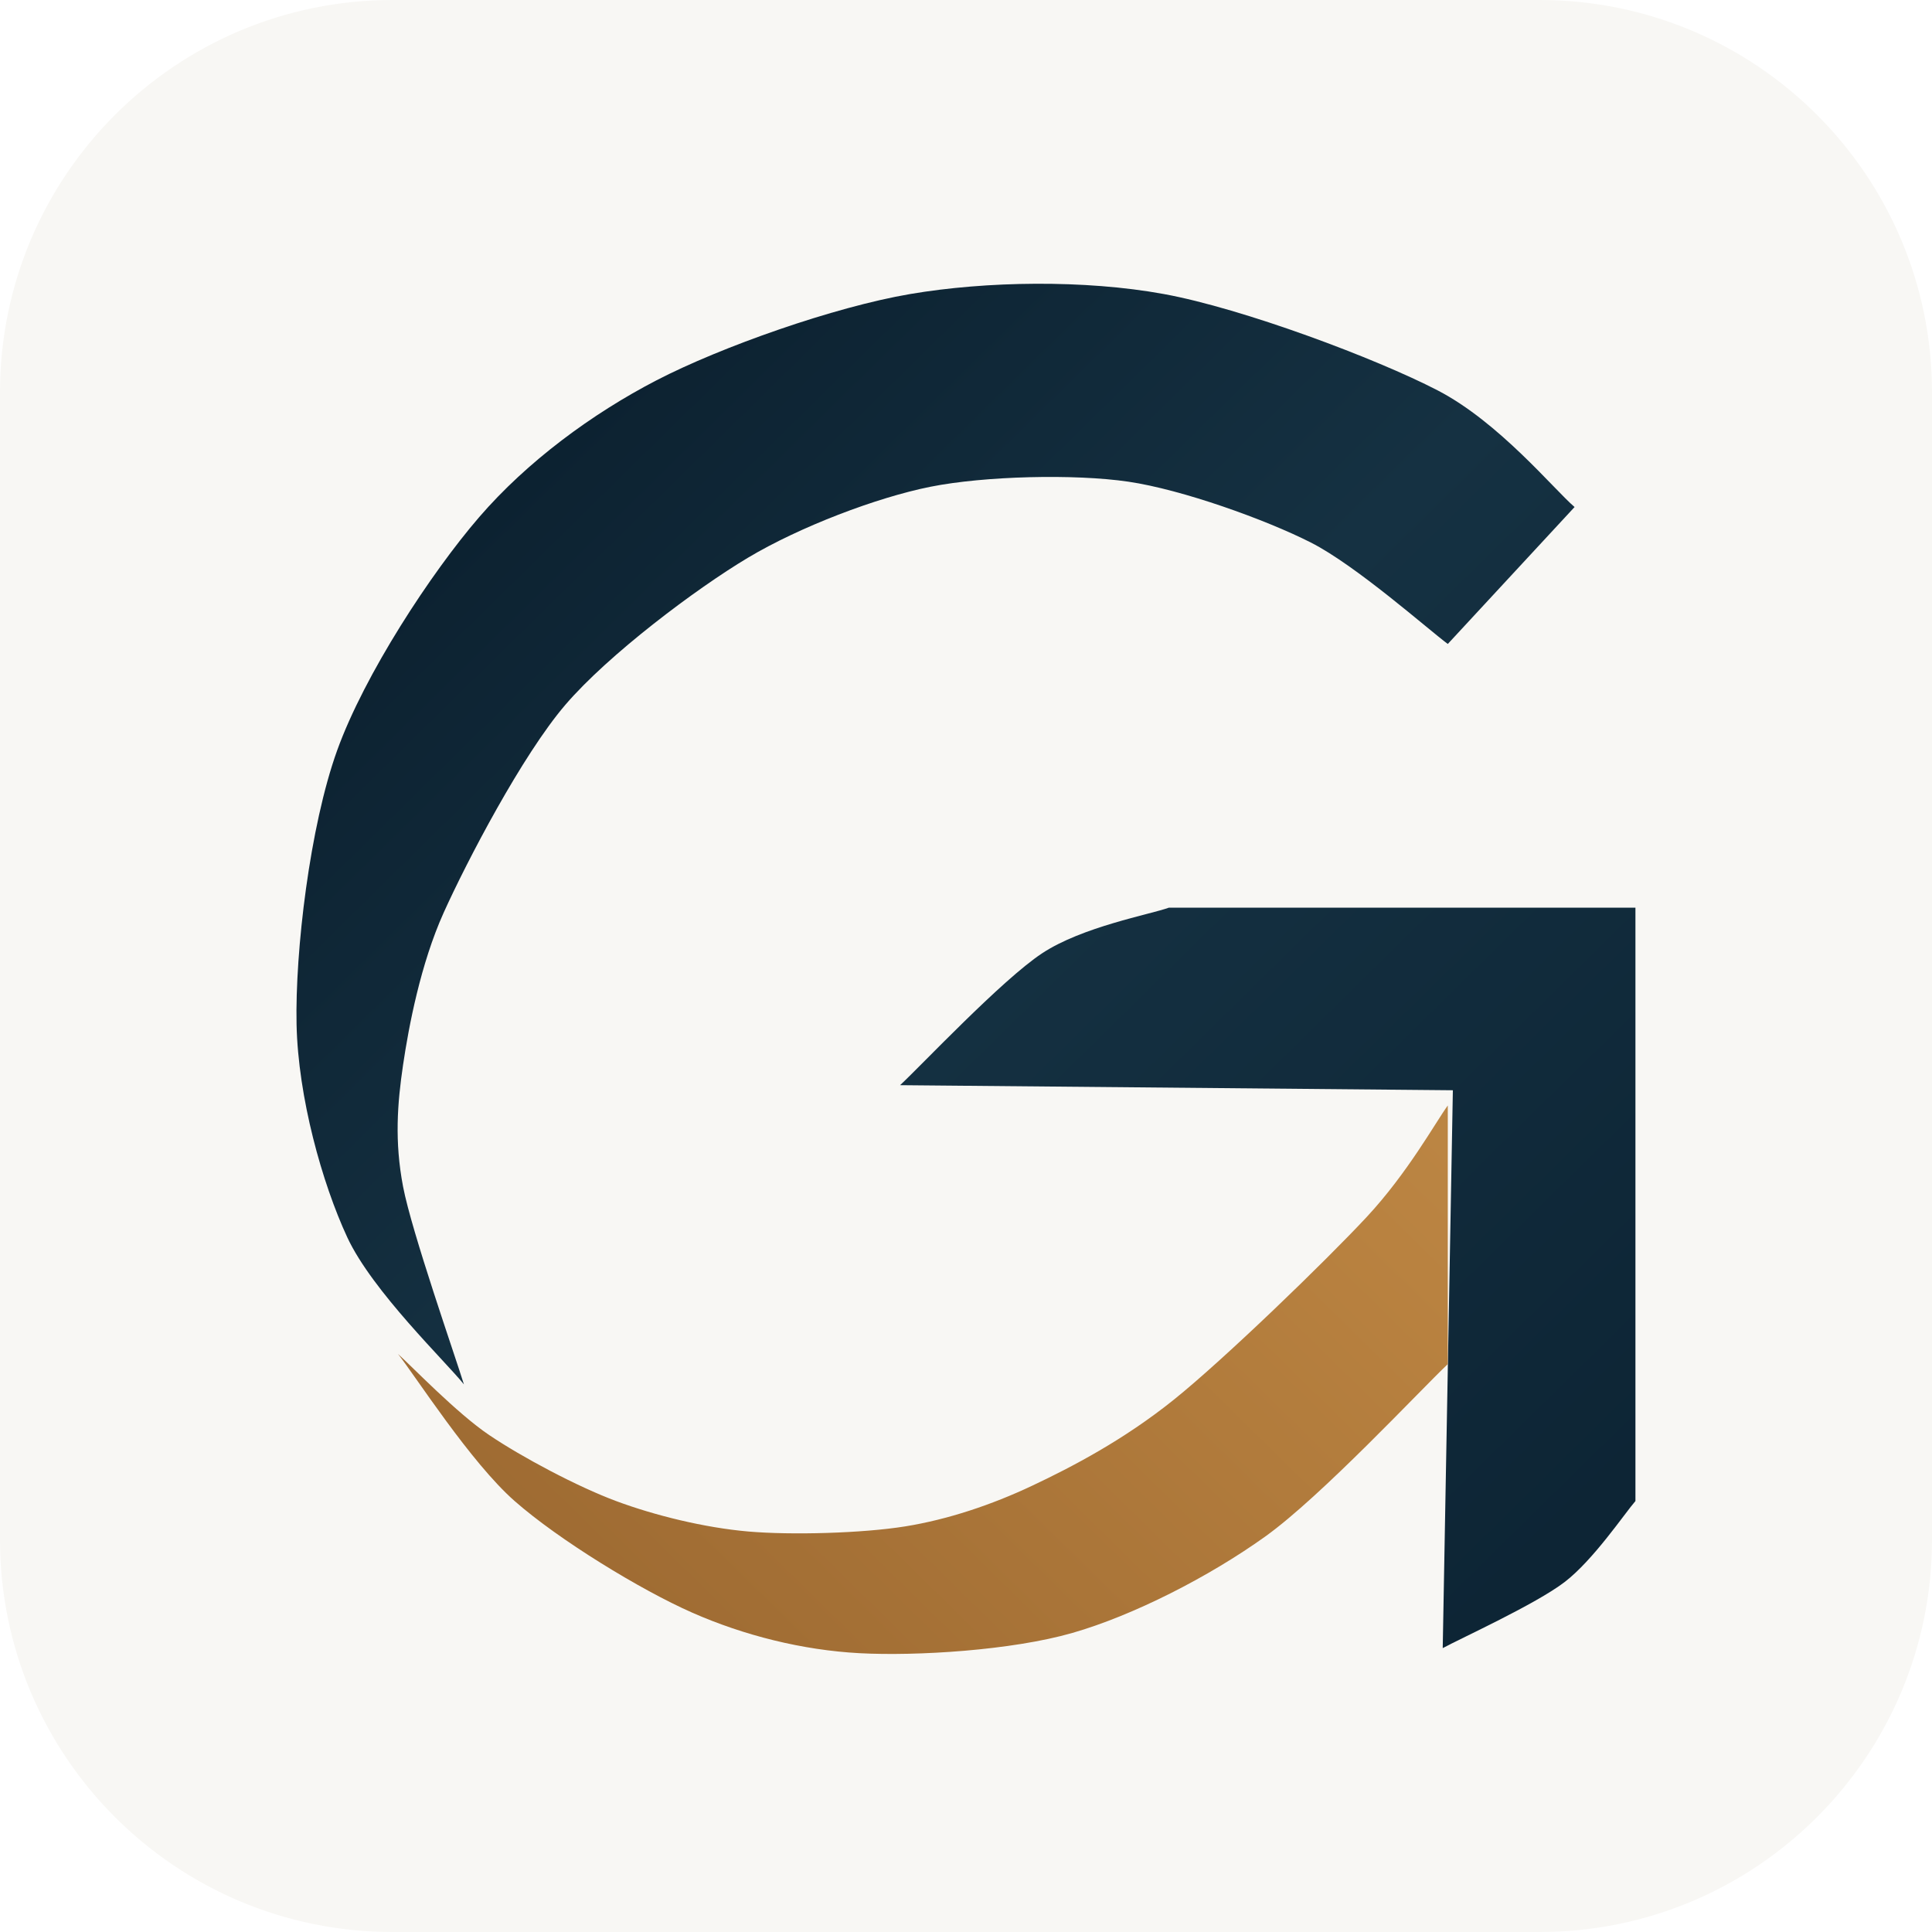
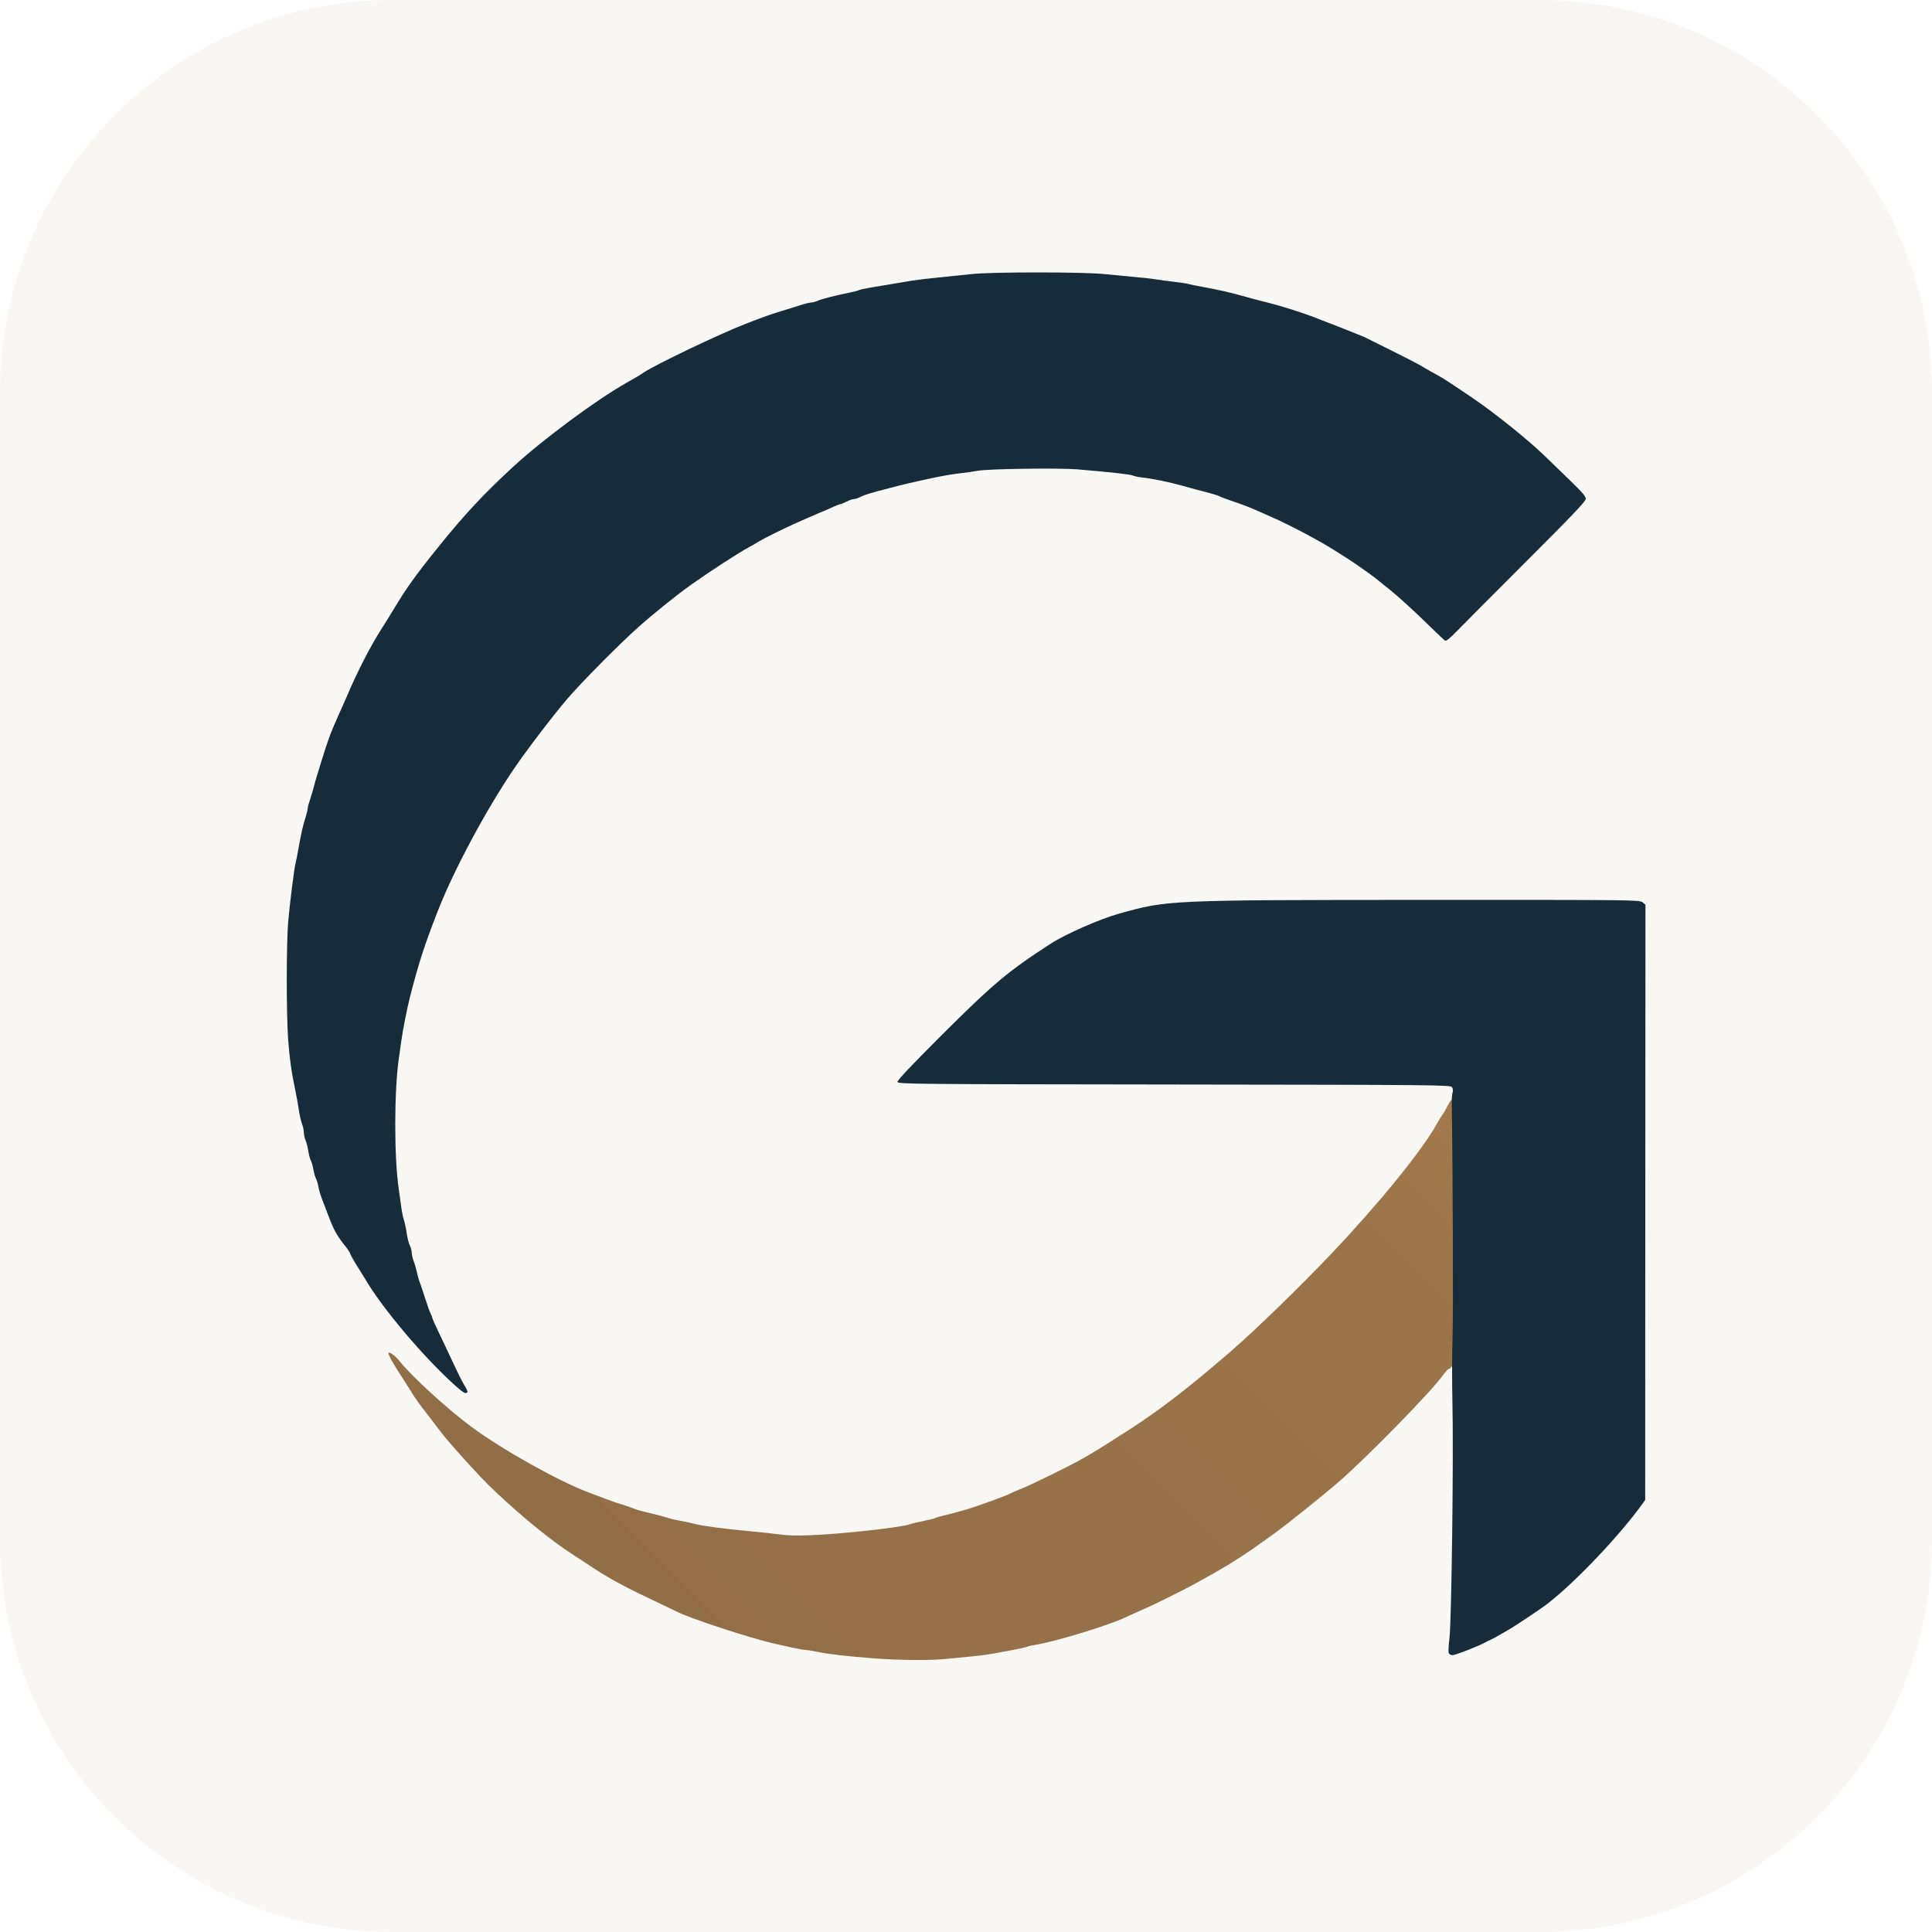
<svg xmlns="http://www.w3.org/2000/svg" viewBox="0 0 64 64" role="img" aria-label="G&amp;Ms Soluções Tecnológicas">
  <defs>
-     <linearGradient id="navy" x1="0" y1="0" x2="285" y2="290" gradientUnits="userSpaceOnUse">
-       <stop offset="0" stop-color="#071927" />
-       <stop offset=".48" stop-color="#153142" />
-       <stop offset="1" stop-color="#0B2232" />
-     </linearGradient>
-     <linearGradient id="gold" x1="0" y1="290" x2="285" y2="0" gradientUnits="userSpaceOnUse">
-       <stop offset="0" stop-color="#94622D" />
-       <stop offset=".55" stop-color="#B98240" />
-       <stop offset="1" stop-color="#C99A59" />
+     <linearGradient id="gold" gradientUnits="userSpaceOnUse" x1="117.12" y1="-117.12" x2="-94.37" y2="94.38">
+       <stop offset="0" stop-color="#C19059" />
+       <stop offset="0.5" stop-color="#9C7449" />
+       <stop offset="1" stop-color="#926E47" />
    </linearGradient>
  </defs>
  <rect width="64" height="64" rx="13" fill="#F8F7F4" />
-   <g transform="translate(32 32) scale(0.168) translate(-142 -143.5)">
-     <path d="M 262.00,53.00 C 257.95,49.55 247.15,36.30 235.00,30.00 C 222.85,23.70 196.60,13.85 181.00,11.00 C 165.40,8.15 146.00,8.45 131.00,11.00 C 116.00,13.55 93.75,21.40 81.00,28.00 C 68.25,34.60 55.45,44.05 46.00,55.00 C 36.55,65.95 23.40,86.00 18.00,101.00 C 12.60,116.00 9.70,140.60 10.00,155.00 C 10.30,169.40 15.05,186.35 20.00,197.00 C 24.95,207.65 39.55,221.65 43.00,226.00 C 41.30,220.47 32.70,195.93 31.00,187.00 C 29.30,178.07 29.87,170.65 31.00,163.00 C 32.13,155.35 34.47,143.06 39.00,133.00 C 43.53,122.94 54.50,101.92 63.00,92.00 C 71.50,82.08 88.80,69.09 99.00,63.00 C 109.20,56.91 124.38,51.12 135.00,49.00 C 145.62,46.88 163.38,46.44 174.00,48.00 C 184.62,49.56 201.07,55.47 210.00,60.00 C 218.93,64.53 233.18,77.17 237.00,80.00 Z" fill="url(#navy)" />
-     <path d="M 129.00,167.00 C 133.20,163.10 149.05,146.25 157.00,141.00 C 164.95,135.75 178.25,133.35 182.00,132.00 L 274.00,132.00 L 274.00,249.00 C 271.90,251.40 265.70,260.65 260.00,265.00 C 254.30,269.35 239.60,276.05 236.00,278.00 L 238.00,168.00 Z" fill="url(#navy)" />
-     <path d="M 237.00,171.00 C 234.60,174.30 229.10,184.30 221.00,193.00 C 212.90,201.70 192.90,221.05 183.00,229.00 C 173.10,236.95 162.95,242.25 155.00,246.00 C 147.05,249.75 138.40,252.65 130.00,254.00 C 121.60,255.35 107.55,255.75 99.00,255.00 C 90.45,254.25 80.65,251.85 73.00,249.00 C 65.35,246.15 54.45,240.35 48.00,236.00 C 41.55,231.65 32.70,222.40 30.00,220.00 C 33.45,224.35 44.30,241.35 53.00,249.00 C 61.70,256.65 77.80,266.50 88.00,271.00 C 98.20,275.50 109.75,278.40 121.00,279.00 C 132.25,279.60 151.00,278.45 163.00,275.00 C 175.00,271.55 189.90,263.95 201.00,256.00 C 212.10,248.05 231.60,227.10 237.00,222.00 Z" fill="url(#gold)" />
+   <g transform="translate(32 32) scale(0.17021) translate(-132.375 -135.125)">
+     <path fill="url(#gold)" fill-rule="evenodd" d="M 114.5 269.87 C 109.27 269.48 105.72 269.07 103.57 268.62 C 102.64 268.42 101.6 268.26 101.26 268.25 C 100.92 268.25 99.69 268.03 98.51 267.77 C 97.34 267.5 95.87 267.17 95.25 267.04 C 90.61 266.02 78.44 262.04 76.02 260.74 C 75.8 260.62 74.39 259.95 72.88 259.24 C 66.31 256.15 63.47 254.64 59.94 252.35 C 55.53 249.48 54.49 248.79 52.75 247.52 C 48.19 244.21 41.56 238.42 37.99 234.65 C 34.73 231.19 31.3 227.33 30.25 225.91 C 29.77 225.27 28.48 223.58 27.38 222.16 C 26.27 220.75 25.09 219.12 24.75 218.54 C 24.41 217.96 23.41 216.4 22.54 215.06 C 20.84 212.43 20 210.93 20 210.5 C 20 210.01 21.34 211 22.25 212.16 C 24.52 215.03 31.74 221.61 36.25 224.91 C 42.35 229.38 52.96 235.31 58.75 237.51 C 59.92 237.96 61.55 238.57 62.38 238.89 C 63.2 239.2 64.49 239.65 65.25 239.87 C 66.01 240.1 67.02 240.45 67.5 240.64 C 68.36 240.99 68.76 241.1 72 241.88 C 72.89 242.1 73.96 242.39 74.38 242.54 C 74.79 242.69 75.91 242.95 76.88 243.12 C 77.84 243.29 79.1 243.56 79.67 243.72 C 81.05 244.1 85.42 244.68 90.25 245.12 C 92.38 245.31 95.03 245.6 96.12 245.76 C 97.37 245.95 99.54 246.01 101.88 245.92 C 108.05 245.69 119.79 244.4 121.5 243.76 C 121.84 243.63 123.01 243.35 124.08 243.14 C 125.16 242.93 126.17 242.68 126.31 242.59 C 126.46 242.5 127.21 242.27 127.98 242.09 C 129.61 241.71 132.5 240.91 133.75 240.49 C 136.95 239.41 140.76 237.98 141.12 237.73 C 141.26 237.63 142.16 237.25 143.12 236.87 C 144.91 236.17 152.72 232.34 154.75 231.17 C 155.37 230.81 156.21 230.33 156.62 230.1 C 157.48 229.62 162.03 226.75 164.62 225.06 C 170.69 221.09 175.59 217.29 183.88 210.15 C 188.53 206.14 197.53 197.4 203.62 190.97 C 212.87 181.21 221.06 171.12 223.99 165.88 C 224.45 165.05 224.97 164.21 225.14 164 C 225.32 163.79 225.76 163.02 226.13 162.29 C 226.63 161.3 226.87 161.02 227.08 161.23 C 227.54 161.69 227.8 177.7 227.65 195.75 C 227.57 204.76 227.44 212.44 227.35 212.84 C 227.23 213.35 227.12 213.45 226.97 213.21 C 226.81 212.96 226.76 212.95 226.75 213.19 C 226.75 213.36 226.6 213.5 226.42 213.5 C 226.24 213.5 225.7 214.05 225.23 214.72 C 223.02 217.88 210.12 231.06 204.62 235.78 C 201.68 238.3 194.64 243.94 192.64 245.38 C 191.87 245.93 190.77 246.72 190.18 247.15 C 187.39 249.18 183.97 251.4 181.19 252.97 C 176.49 255.63 176.12 255.83 172.38 257.7 C 169.1 259.34 168.35 259.69 165.31 261.02 C 164.66 261.3 163.95 261.63 163.73 261.74 C 160.97 263.19 149.7 266.66 145.83 267.25 C 145.11 267.36 144.42 267.52 144.28 267.61 C 144.14 267.69 142.81 267.99 141.33 268.27 C 135.77 269.31 136.4 269.23 128.25 270 C 125.1 270.3 119.57 270.25 114.5 269.87 Z" />
+     <path fill="#172C3B" fill-rule="evenodd" d="M 226.32 268.83 C 226.23 268.6 226.3 267.27 226.47 265.89 C 226.87 262.6 227.28 230.67 227.05 220.41 C 226.95 216.16 226.96 210.31 227.07 207.41 C 227.22 203.44 227.12 174.21 226.91 161.5 C 226.9 160.88 226.98 160.09 227.08 159.75 C 227.2 159.35 227.15 158.97 226.95 158.69 C 226.64 158.28 223.66 158.25 172.88 158.19 C 121.83 158.13 119.13 158.1 119.05 157.69 C 118.99 157.38 121.67 154.55 127.54 148.68 C 137.75 138.5 140.58 136.13 148.88 130.77 C 151.77 128.9 158.43 125.98 162.14 124.94 C 171.64 122.28 171.69 122.28 221.78 122.26 C 262.29 122.25 263.46 122.26 264.03 122.72 L 264.61 123.2 L 264.58 181.12 L 264.56 239.05 L 263.99 239.84 C 259.53 246.03 251.06 254.94 245.62 259.18 C 244.32 260.2 239.17 263.64 237.88 264.35 C 237.46 264.58 236.68 265.04 236.12 265.37 C 235.57 265.7 234.84 266.09 234.5 266.24 C 234.16 266.38 233.65 266.63 233.38 266.79 C 232.29 267.43 227.61 269.25 227.06 269.25 C 226.74 269.25 226.41 269.06 226.32 268.83 Z M 32.86 216.69 C 26.72 211.16 18.66 201.6 15.38 195.94 C 15.24 195.71 14.53 194.57 13.81 193.41 C 13.09 192.26 12.5 191.19 12.5 191.05 C 12.5 190.9 11.93 190.07 11.22 189.2 C 10.52 188.34 9.67 187.01 9.33 186.25 C 8.77 185 8.46 184.22 7 180.38 C 6.74 179.69 6.45 178.68 6.35 178.12 C 6.26 177.57 6.04 176.84 5.87 176.5 C 5.7 176.16 5.48 175.37 5.37 174.75 C 5.27 174.13 5.05 173.34 4.87 173 C 4.69 172.65 4.47 171.81 4.37 171.12 C 4.27 170.44 4.03 169.5 3.84 169.03 C 3.65 168.57 3.5 167.87 3.5 167.47 C 3.5 167.08 3.34 166.34 3.14 165.82 C 2.94 165.3 2.66 164.03 2.51 163 C 2.35 161.97 2.07 160.39 1.88 159.5 C 1.13 156.01 0.7 152.98 0.44 149.26 C 0.09 144.29 0.1 130.57 0.46 126.5 C 0.76 123 1.65 115.97 1.87 115.26 C 1.95 115.01 2.23 113.58 2.49 112.09 C 3 109.23 3.32 107.85 3.9 106 C 4.09 105.38 4.25 104.7 4.25 104.48 C 4.25 104.26 4.49 103.36 4.79 102.48 C 5.08 101.6 5.41 100.48 5.52 100 C 5.63 99.52 5.9 98.56 6.12 97.88 C 6.34 97.19 6.76 95.84 7.05 94.88 C 7.81 92.4 8.62 90.04 9.13 88.88 C 10.04 86.78 10.56 85.59 11.06 84.5 C 11.34 83.88 11.72 83.04 11.89 82.62 C 13.92 77.83 16.43 72.93 18.7 69.38 C 19.41 68.28 20.38 66.7 20.88 65.88 C 23.36 61.72 25.13 59.24 29.54 53.75 C 34.68 47.35 38.56 43.18 44.38 37.84 C 50.1 32.59 60.39 24.97 66.25 21.65 C 68.51 20.37 68.77 20.21 69.62 19.64 C 72.03 18.03 84.42 12.11 89.5 10.14 C 93.27 8.68 94.23 8.34 96.62 7.61 C 97.86 7.24 99.52 6.72 100.3 6.47 C 101.09 6.21 101.96 6 102.23 6 C 102.51 6 103.1 5.84 103.55 5.64 C 104.42 5.27 106.77 4.67 109.58 4.1 C 110.52 3.91 111.42 3.68 111.57 3.58 C 111.72 3.49 112.69 3.27 113.73 3.1 C 115.58 2.8 118.88 2.25 121.88 1.74 C 122.7 1.6 125.01 1.32 127 1.13 C 128.99 0.93 131.92 0.63 133.5 0.46 C 137.39 0.03 155.32 0.03 159.38 0.47 C 161.03 0.64 163.61 0.89 165.12 1.02 C 166.64 1.15 168.49 1.35 169.25 1.48 C 170.01 1.6 171.69 1.83 173 1.98 C 174.31 2.14 175.54 2.33 175.75 2.41 C 175.96 2.48 177.25 2.75 178.62 2.99 C 181.31 3.48 183.87 4.06 185.88 4.63 C 187.15 5 189.05 5.5 191.5 6.12 C 193.64 6.66 197.45 7.86 199.5 8.62 C 201.46 9.35 209.63 12.57 209.99 12.76 C 210.2 12.86 212.46 13.99 215 15.25 C 217.54 16.51 220.07 17.81 220.62 18.13 C 222.58 19.28 223.38 19.74 224.12 20.12 C 225 20.57 227.3 22.08 231.38 24.86 C 235.31 27.54 241.84 32.79 244.75 35.61 C 246.06 36.87 248.45 39.18 250.06 40.75 C 252.25 42.86 253 43.74 253 44.2 C 253 44.68 250.43 47.38 241.44 56.36 C 235.08 62.71 228.99 68.83 227.91 69.95 C 226.61 71.3 225.83 71.93 225.62 71.81 C 225.44 71.71 223.57 69.94 221.46 67.87 C 219.35 65.81 216.44 63.17 215 62.01 C 213.56 60.85 212.26 59.81 212.12 59.69 C 211.34 59.04 207.65 56.46 206.29 55.61 C 205.42 55.07 204.36 54.4 203.92 54.12 C 201.26 52.41 195.21 49.21 191.88 47.76 C 191.32 47.51 190.48 47.14 190 46.93 C 187.7 45.9 186.45 45.41 184.43 44.73 C 183.23 44.33 182.05 43.89 181.81 43.75 C 181.4 43.52 180.34 43.21 177 42.35 C 176.24 42.15 175.06 41.83 174.38 41.63 C 172.22 41.01 168.57 40.25 166.94 40.09 C 166.08 40 165.16 39.82 164.91 39.69 C 164.45 39.45 160.58 39.02 154.12 38.47 C 150.46 38.17 136.65 38.36 134.62 38.75 C 133.94 38.89 132.42 39.1 131.25 39.23 C 130.08 39.36 128.28 39.65 127.25 39.86 C 126.22 40.08 124.81 40.38 124.12 40.52 C 122.15 40.94 120.07 41.43 117.5 42.11 C 113.68 43.1 112.61 43.43 111.79 43.85 C 111.37 44.07 110.82 44.25 110.57 44.25 C 110.31 44.25 109.66 44.47 109.12 44.75 C 108.59 45.02 108.04 45.25 107.91 45.25 C 107.78 45.25 107.22 45.46 106.65 45.72 C 106.09 45.99 104.89 46.5 104 46.87 C 103.11 47.25 101.9 47.76 101.31 48.03 C 100.73 48.29 99.72 48.74 99.06 49.03 C 96.96 49.95 92.9 51.98 92 52.54 C 91.52 52.84 90.62 53.36 90 53.69 C 88.06 54.74 82.64 58.26 78.88 60.92 C 76.29 62.74 71.54 66.56 68.6 69.18 C 64.93 72.45 57.6 79.85 54.79 83.12 C 52.14 86.2 46.89 93.08 44.48 96.62 C 38.96 104.73 32.6 116.6 29.5 124.62 C 26.88 131.37 25.94 134.28 24.17 141.12 C 23.65 143.13 22.73 147.77 22.49 149.62 C 22.38 150.45 22.16 151.97 22.01 153 C 21.07 159.31 21.06 172.45 21.99 178.62 C 22.11 179.45 22.32 180.97 22.46 182 C 22.6 183.03 22.84 184.2 22.99 184.59 C 23.14 184.99 23.37 186.09 23.51 187.04 C 23.64 188 23.92 189.1 24.13 189.5 C 24.33 189.9 24.5 190.54 24.51 190.93 C 24.52 191.31 24.69 192.07 24.9 192.62 C 25.12 193.18 25.39 194.13 25.52 194.75 C 25.64 195.37 25.9 196.27 26.09 196.75 C 26.28 197.23 26.75 198.64 27.14 199.88 C 27.53 201.11 27.99 202.41 28.17 202.75 C 28.35 203.09 28.5 203.47 28.5 203.59 C 28.5 203.71 28.99 204.84 29.6 206.09 C 30.2 207.35 31.09 209.22 31.57 210.25 C 33.71 214.82 34.26 215.94 34.84 216.87 C 35.18 217.42 35.4 217.95 35.34 218.06 C 35.07 218.49 34.51 218.18 32.86 216.69 Z" />
  </g>
</svg>
